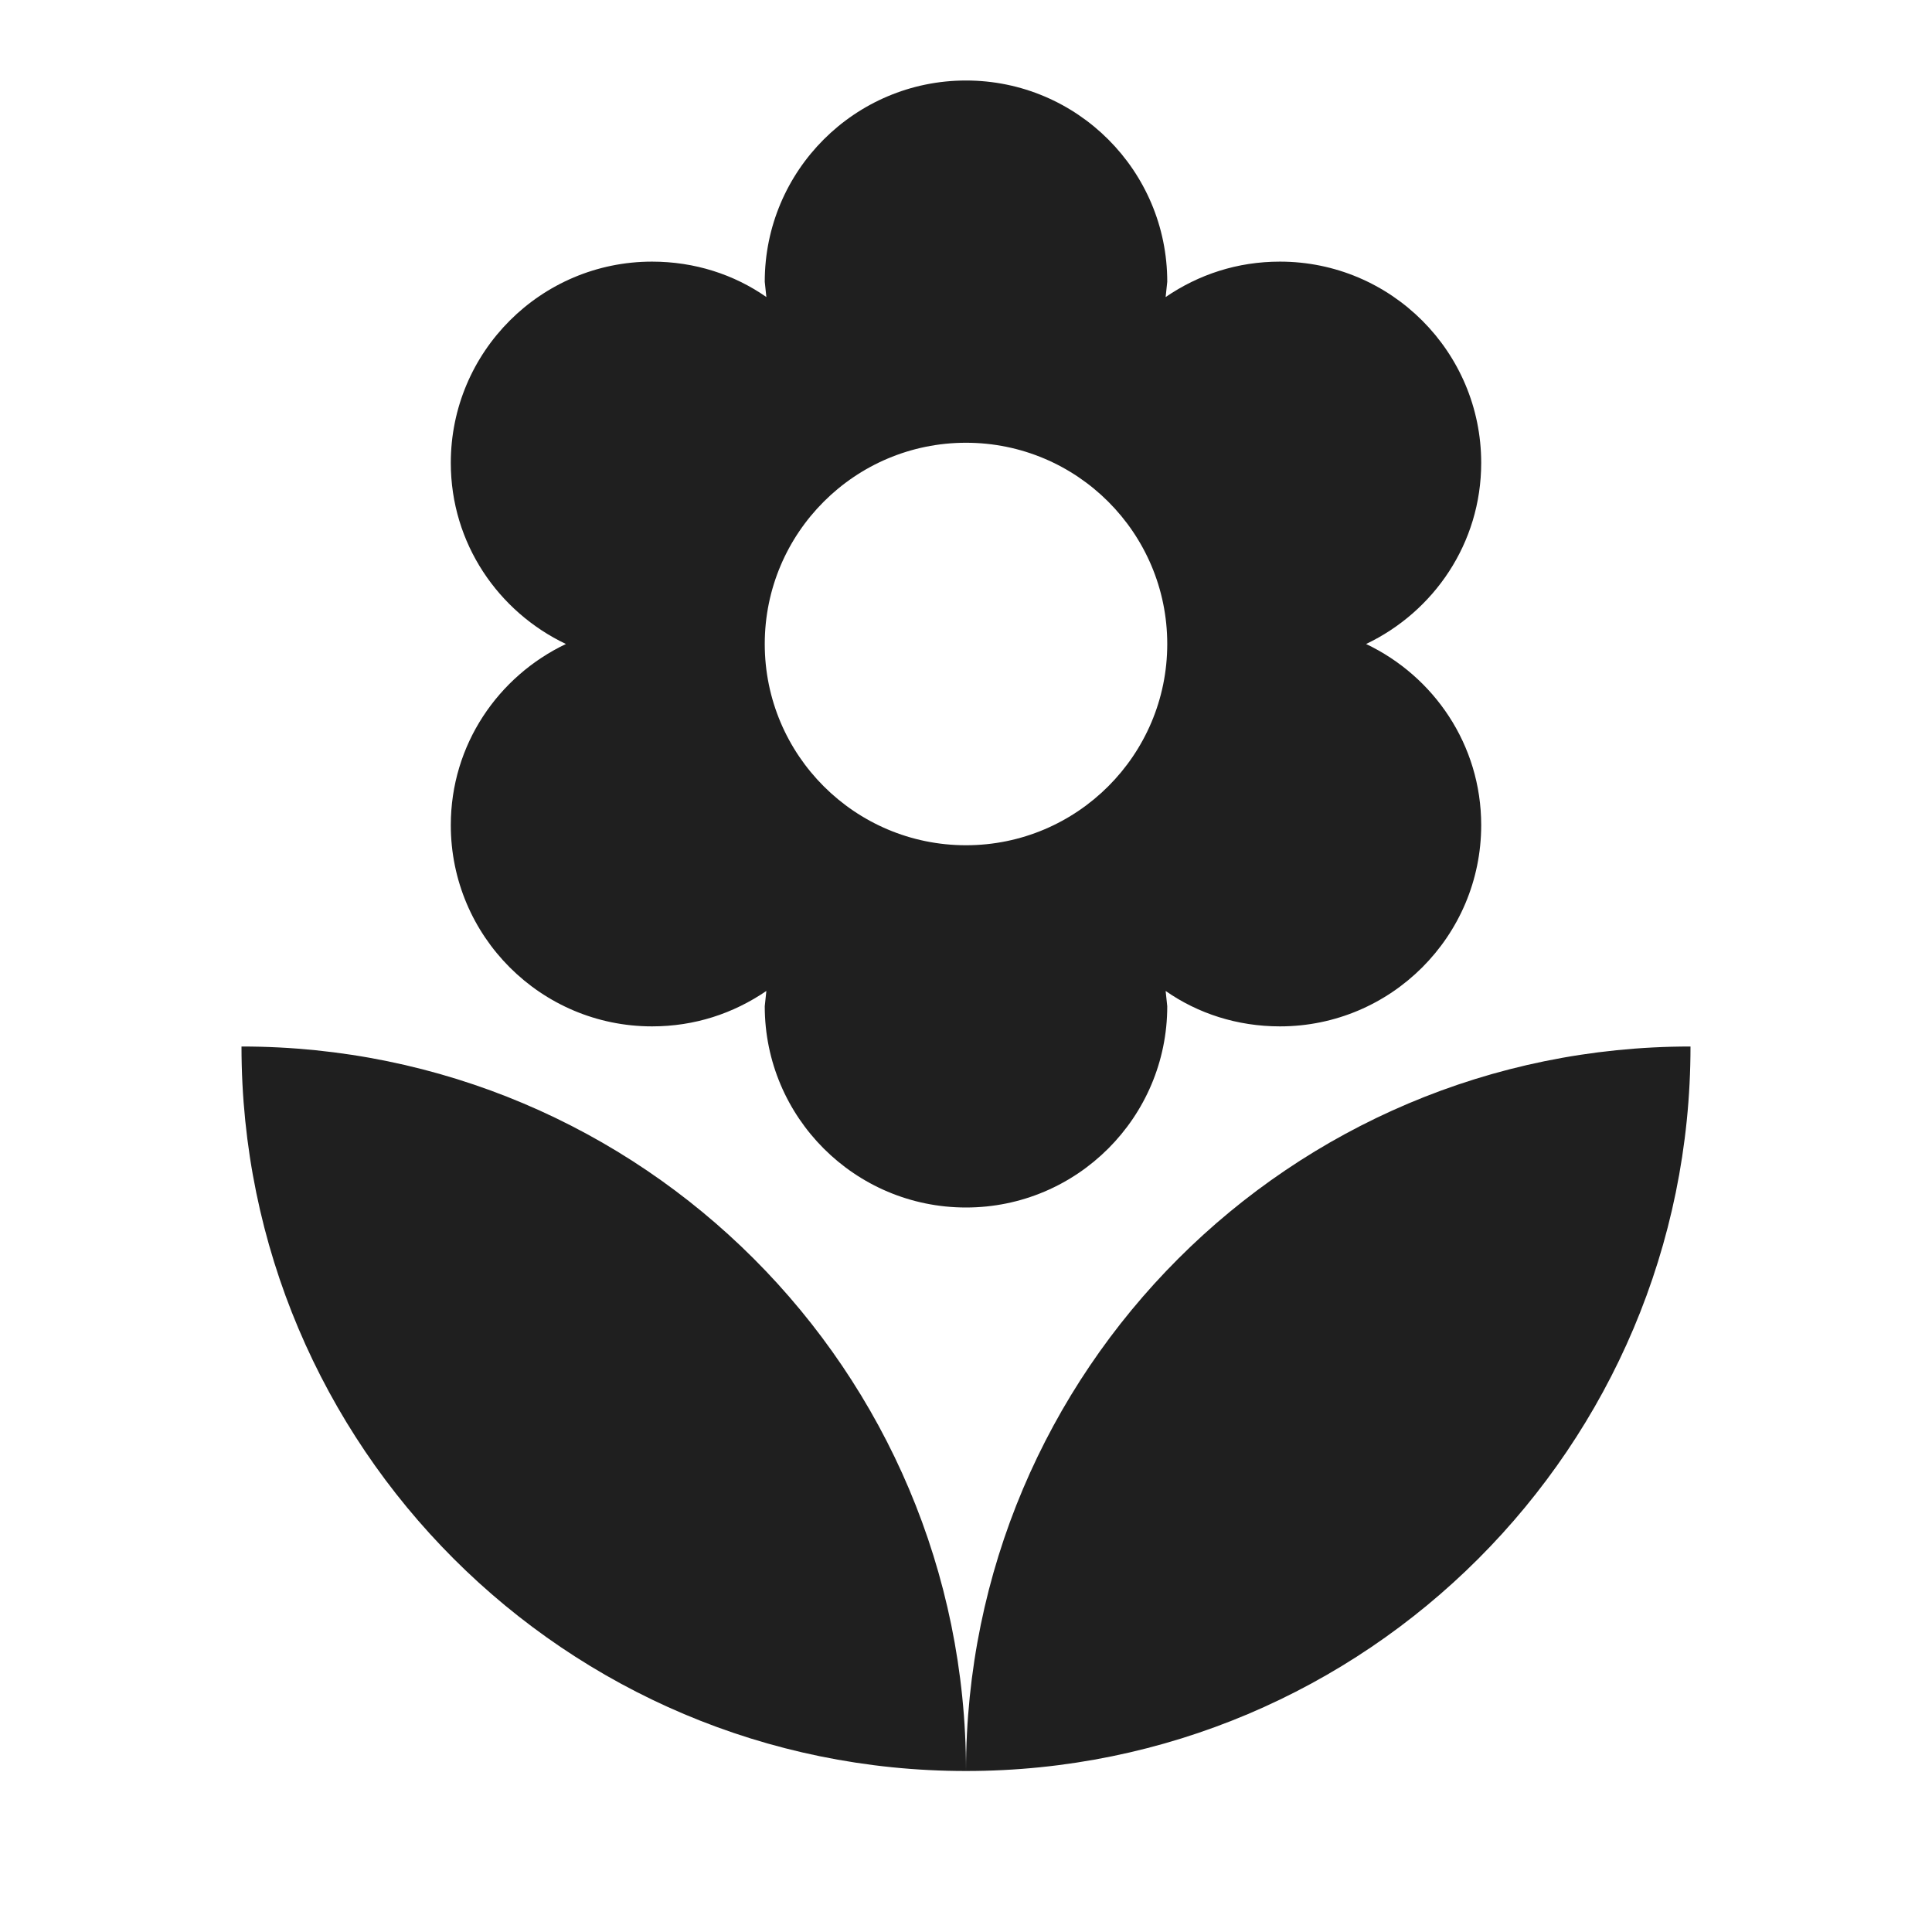
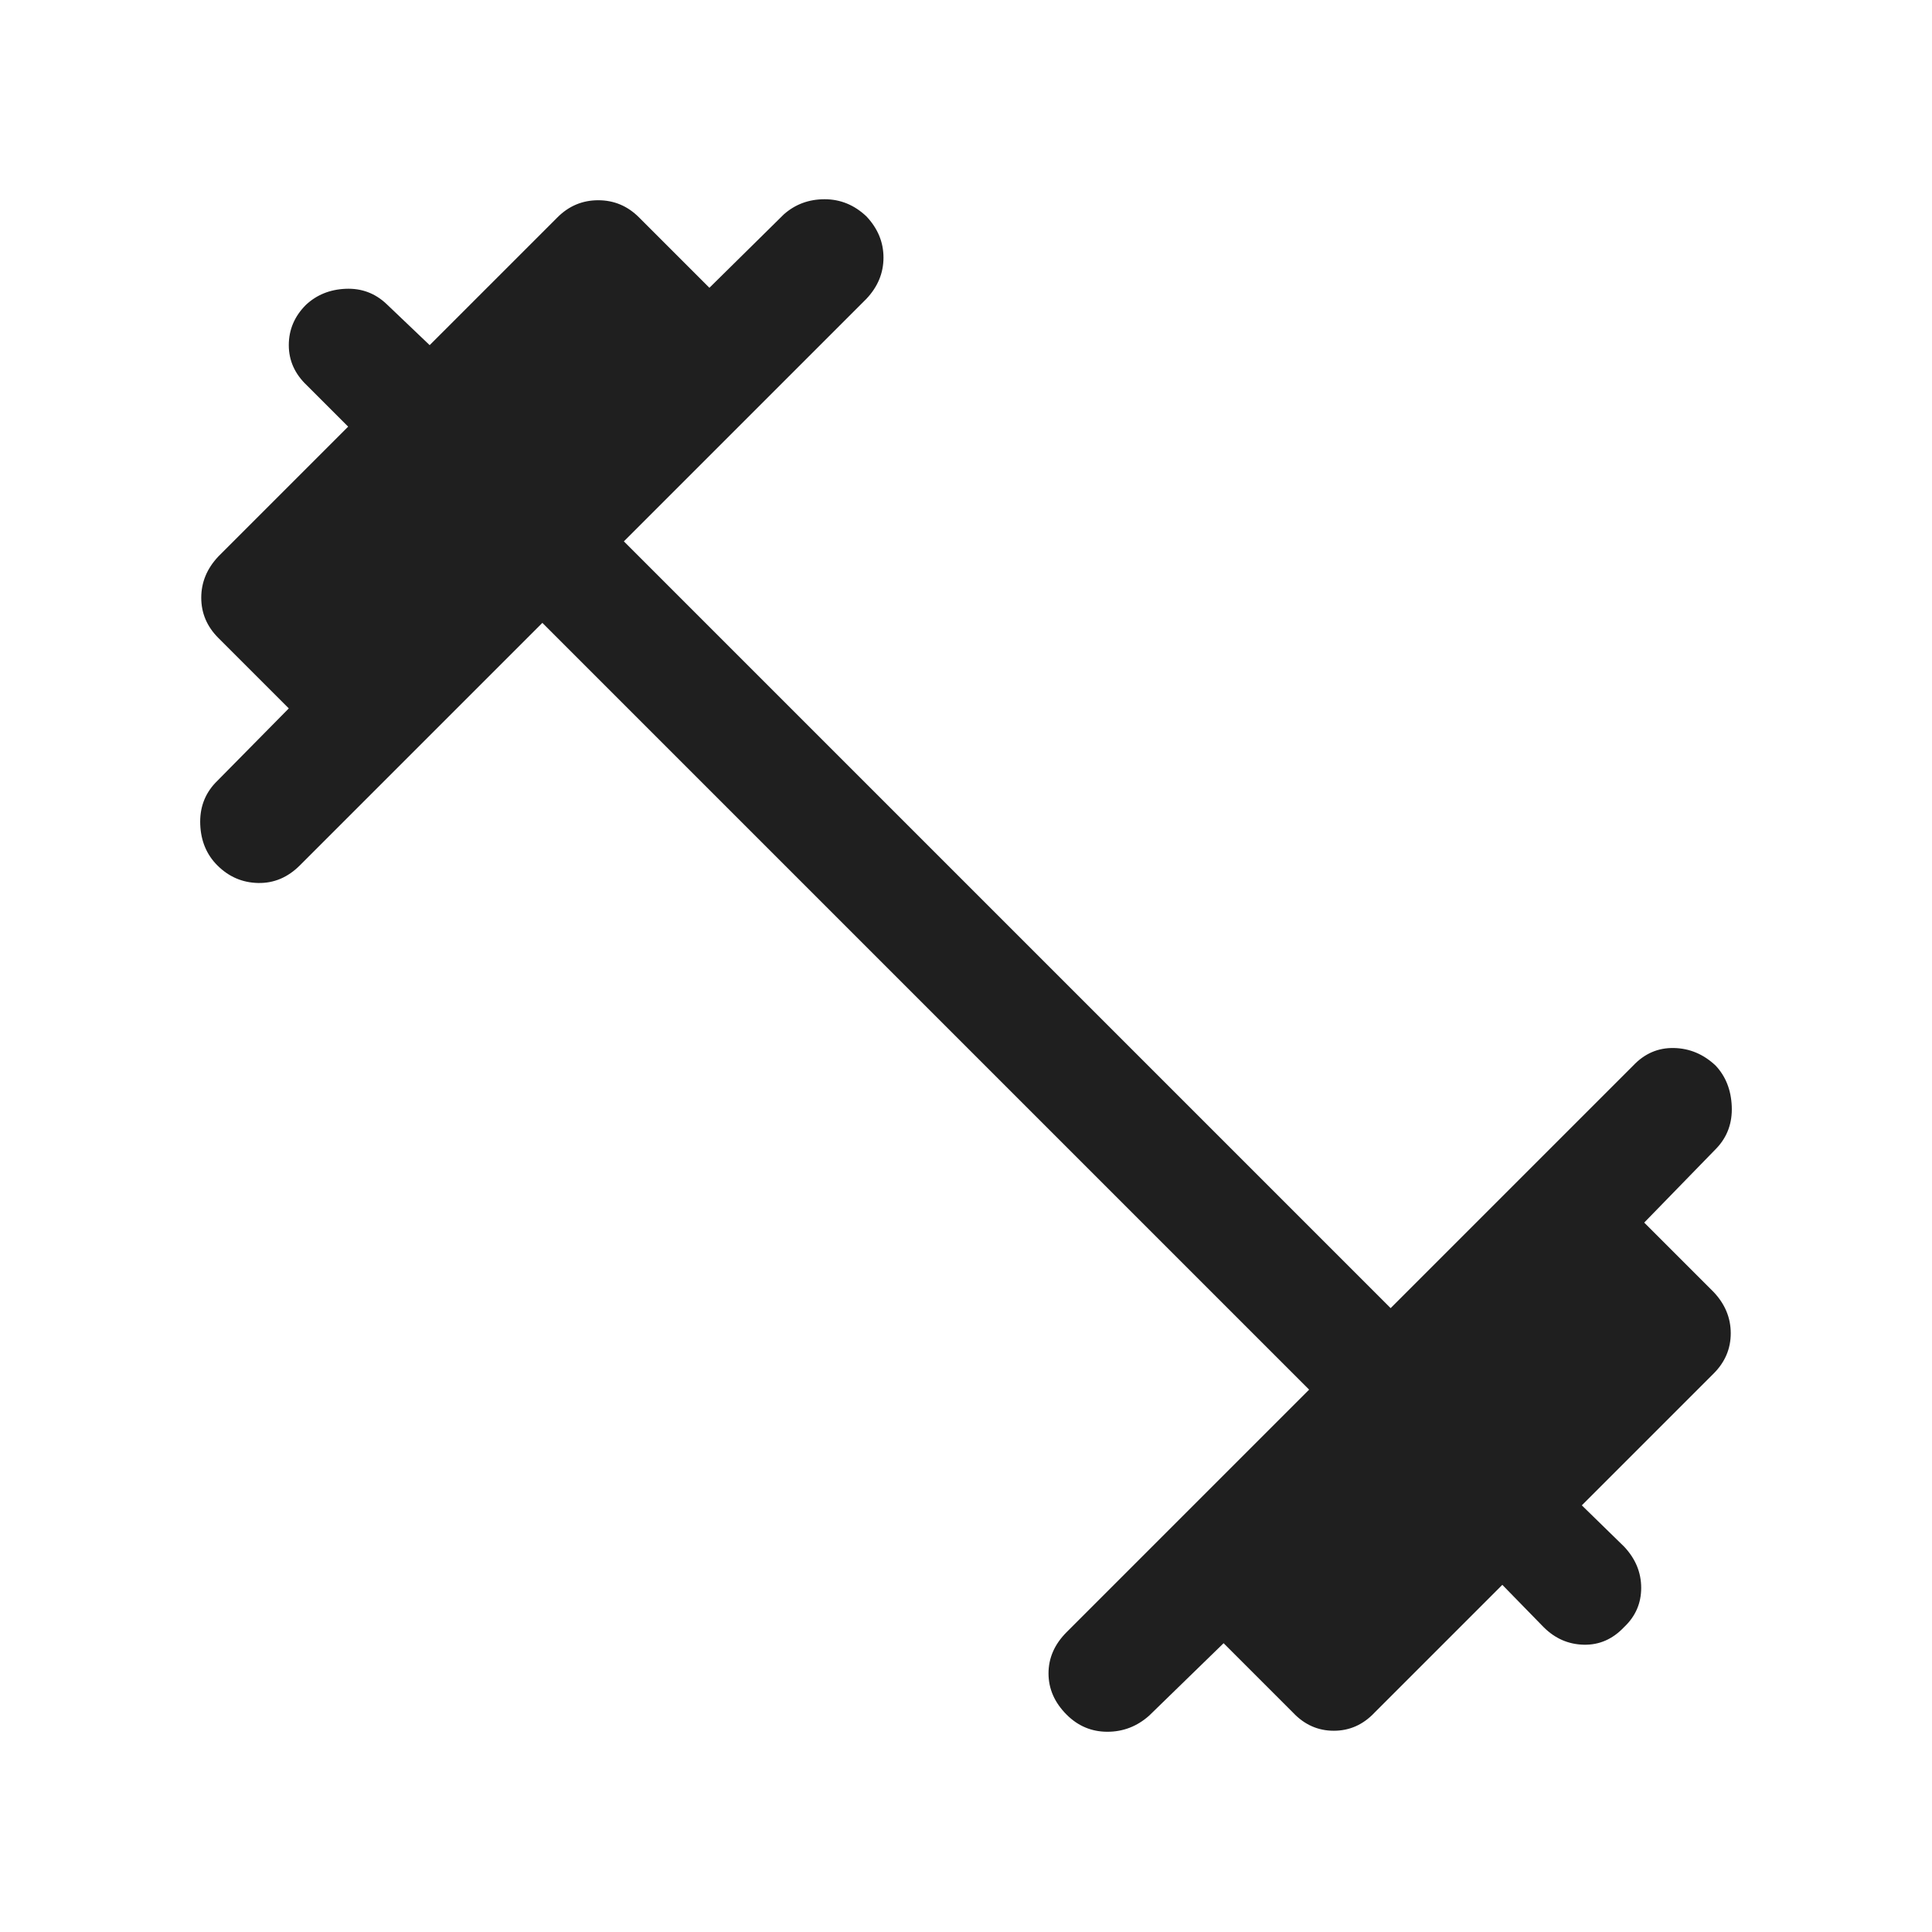
- <svg xmlns="http://www.w3.org/2000/svg" height="48px" viewBox="0 0 24 24" width="48px" fill="#1f1f1f">
-   <path d="M0 0h24v24H0z" fill="none" />
-   <path d="M12 22c4.97 0 9-4.03 9-9-4.97 0-9 4.03-9 9zM5.6 10.25c0 1.38 1.12 2.5 2.5 2.5.53 0 1.01-.16 1.42-.44l-.02.19c0 1.38 1.12 2.5 2.5 2.5s2.5-1.12 2.5-2.5l-.02-.19c.4.28.89.44 1.42.44 1.38 0 2.5-1.12 2.5-2.5 0-1-.59-1.85-1.43-2.25.84-.4 1.43-1.25 1.43-2.25 0-1.38-1.12-2.5-2.5-2.5-.53 0-1.01.16-1.42.44l.02-.19C14.5 2.12 13.38 1 12 1S9.5 2.12 9.5 3.5l.02.19c-.4-.28-.89-.44-1.42-.44-1.38 0-2.5 1.12-2.5 2.5 0 1 .59 1.85 1.43 2.25-.84.4-1.43 1.25-1.43 2.25zM12 5.5c1.38 0 2.5 1.12 2.5 2.5s-1.12 2.5-2.5 2.5S9.5 9.38 9.5 8s1.12-2.5 2.5-2.5zM3 13c0 4.97 4.03 9 9 9 0-4.97-4.03-9-9-9z" />
+ <svg xmlns="http://www.w3.org/2000/svg" height="48px" viewBox="0 -960 960 960" width="48px" fill="#1f1f1f">
+   <path d="M269.5-650.5 149-530q-9 9-20.75 8.75T108-530q-8-8-8.5-20.25T107-571l36.5-37-35-35q-8.5-8.5-8.5-20t8.5-20.5L173-748l-20.5-20.5q-9-8.5-9-20t8.5-20q8-7.5 19.75-8T192-809l21.5 20.5L277-852q8.5-8.5 20.25-8.5t20.25 8.5l35 35 37-36.5q8.5-7.5 20.25-7.5t20.75 8.5q8.5 9 8.5 20.5t-8.5 20.5L310-691l381 381 120.5-120.5q8.5-9 20.25-8.75t20.75 8.75q7.5 8 8 20.25T853-389.5l-36 37 34.5 34.5q8.5 9 8.5 20.5t-8.5 20L786-212l21 20.5q8.5 9 8.5 20.5t-8.5 19.5q-8.5 9-20 8.75t-20-8.75l-20.5-21L683-109q-8.5 9-20.25 9t-20.25-9L608-143.5l-37 36q-9 8-20.75 8T530-108q-9-9-9-20.5t9-20.5l120.5-120.5-381-381Z" />
</svg>
